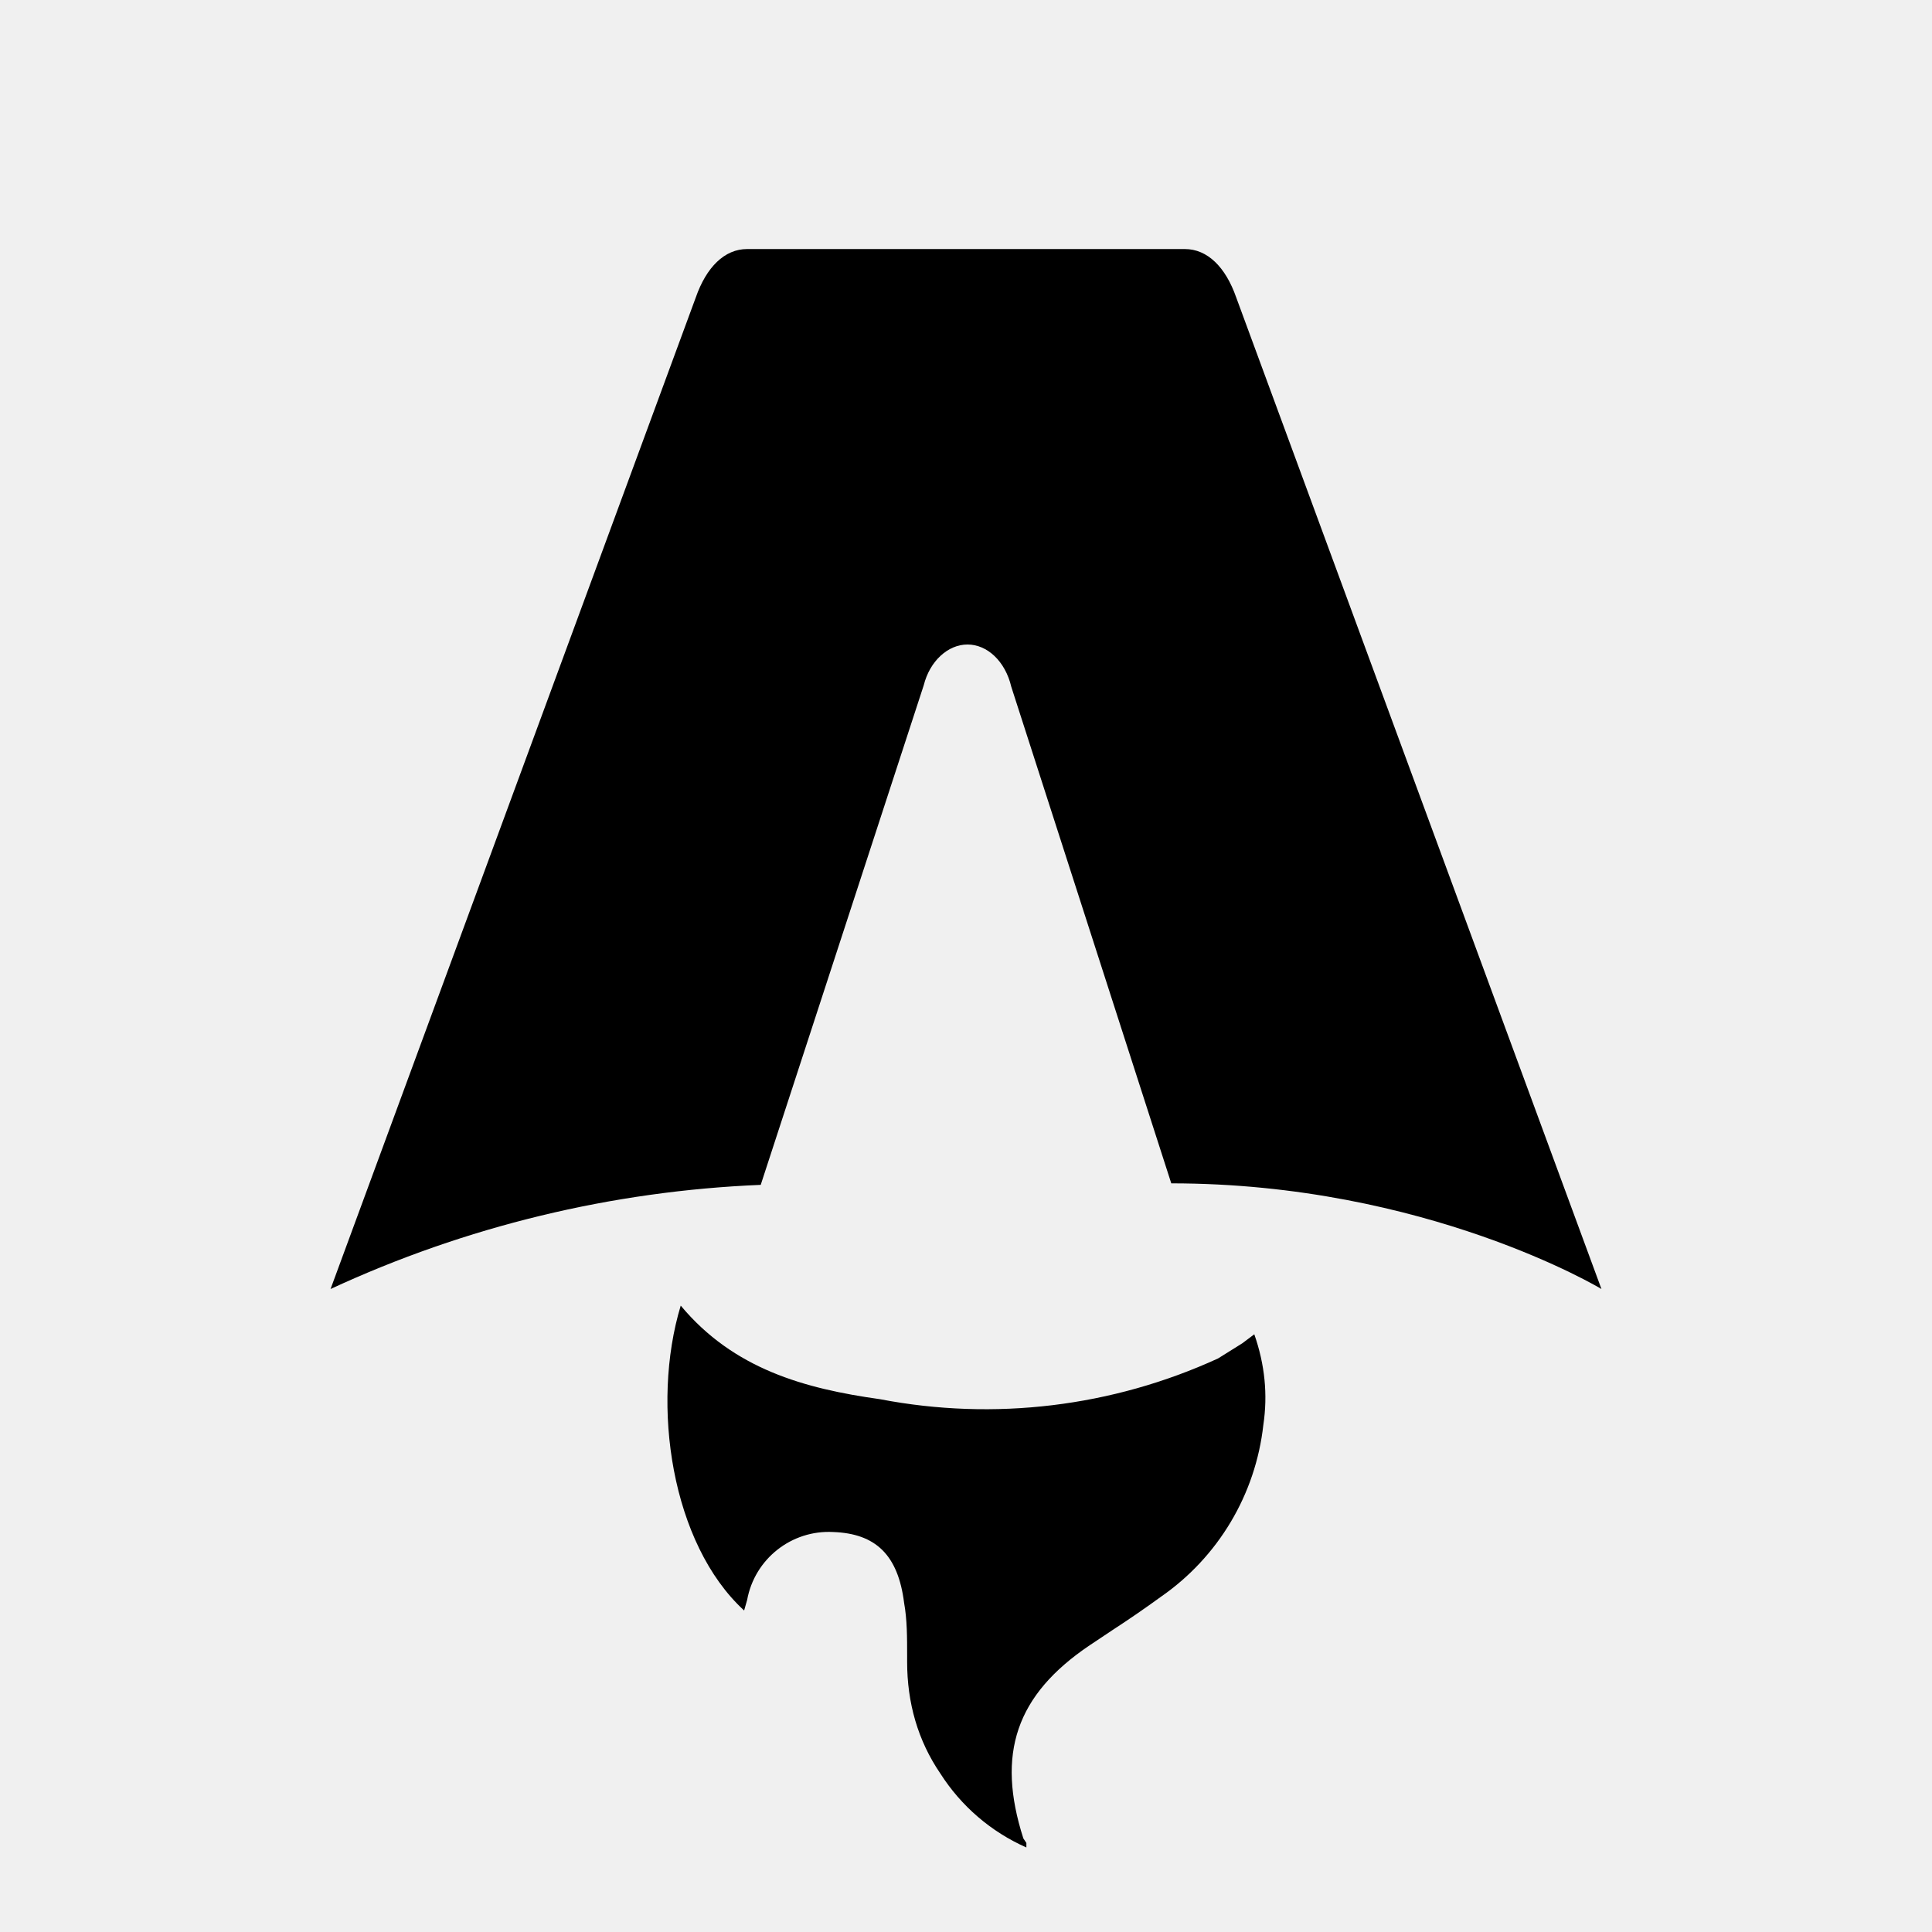
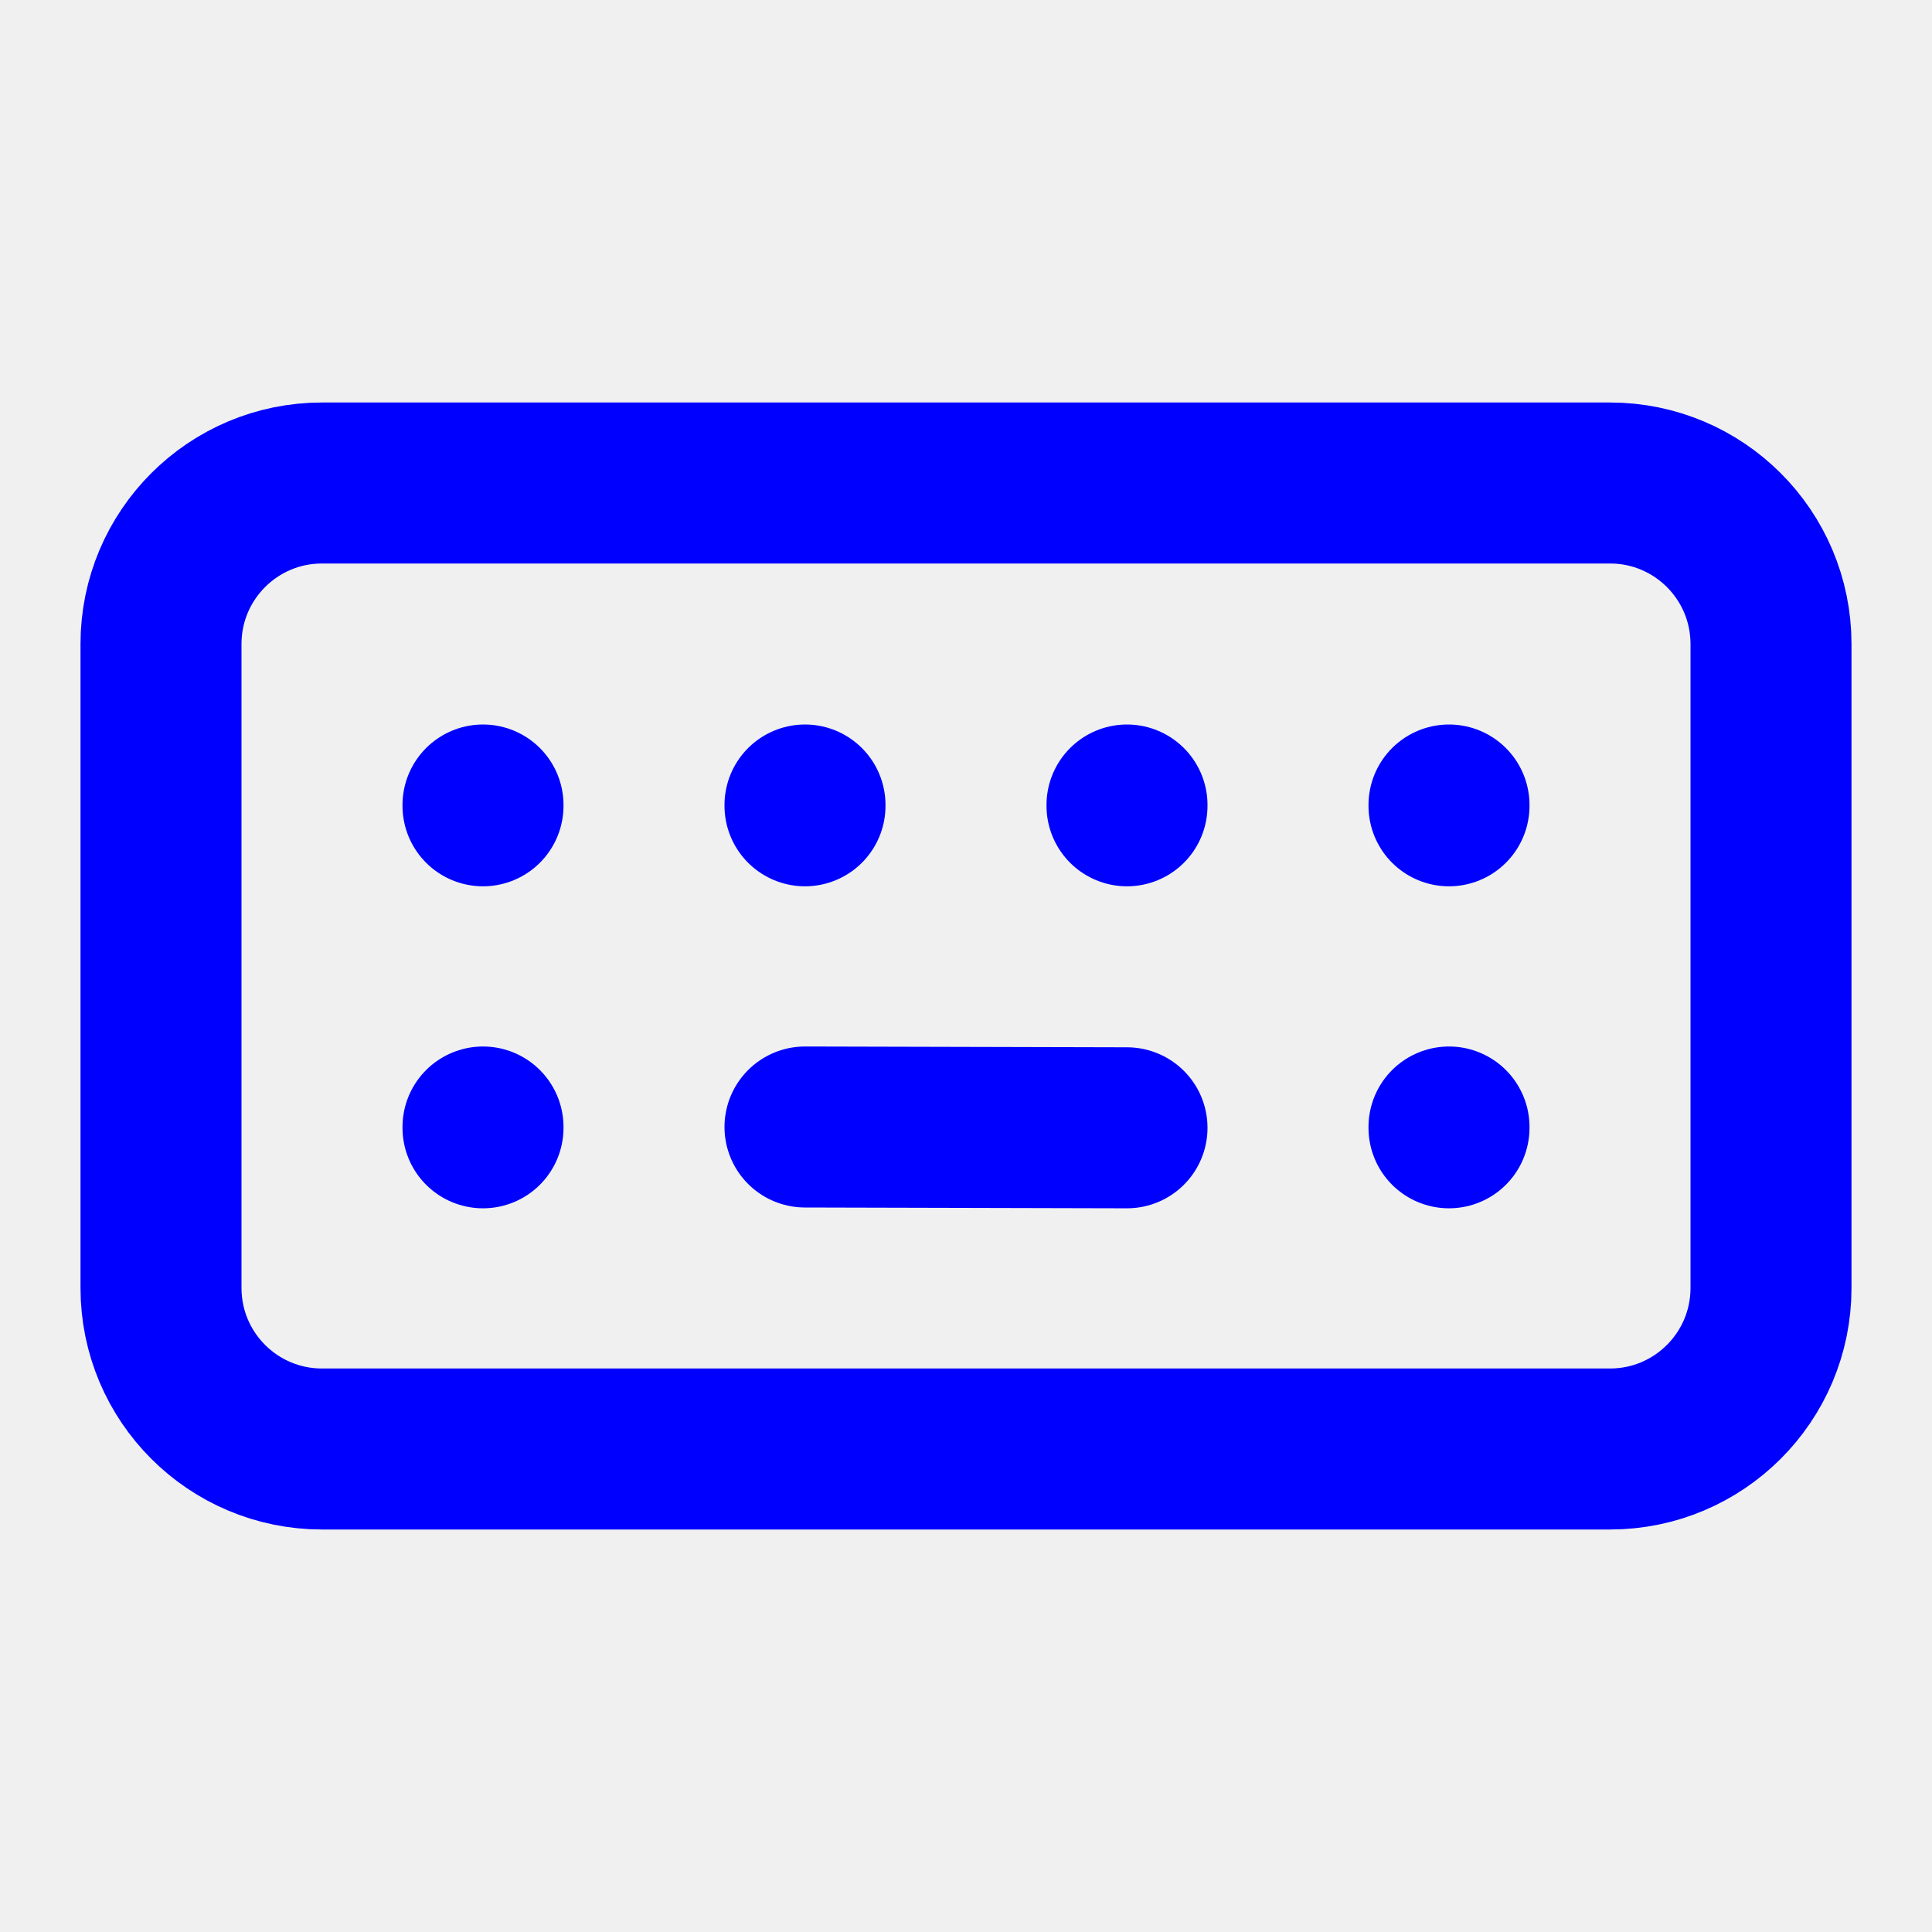
- <svg xmlns="http://www.w3.org/2000/svg" fill="none" viewBox="0 0 128 128">
-   <path d="M50.4 78.5a75.1 75.1 0 0 0-28.5 6.9l24.2-65.7c.7-2 1.9-3.2 3.4-3.2h29c1.5 0 2.7 1.2 3.4 3.2l24.2 65.7s-11.6-7-28.5-7L67 45.5c-.4-1.7-1.6-2.8-2.9-2.8-1.3 0-2.5 1.1-2.9 2.7L50.4 78.5Zm-1.1 28.2Zm-4.2-20.2c-2 6.6-.6 15.8 4.2 20.2a17.5 17.5 0 0 1 .2-.7 5.5 5.5 0 0 1 5.7-4.5c2.8.1 4.3 1.5 4.7 4.7.2 1.1.2 2.3.2 3.5v.4c0 2.7.7 5.2 2.2 7.4a13 13 0 0 0 5.7 4.9v-.3l-.2-.3c-1.8-5.6-.5-9.5 4.4-12.8l1.5-1a73 73 0 0 0 3.2-2.2 16 16 0 0 0 6.8-11.4c.3-2 .1-4-.6-6l-.8.6-1.6 1a37 37 0 0 1-22.4 2.7c-5-.7-9.7-2-13.2-6.2Z" />
-   <style>
-         path { fill: #000; }
-         @media (prefers-color-scheme: dark) {
-             path { fill: #FFF; }
-         }
-     </style>
+ <svg xmlns="http://www.w3.org/2000/svg" width="24" height="24" viewBox="0 0 24 24" fill="none" stroke="blue" stroke-width="2" stroke-linecap="round" stroke-linejoin="round" class="icon icon-tabler icons-tabler-outline icon-tabler-keyboard">
+   <path stroke="none" d="M0 0h24v24H0z" fill="none" />
+   <path d="M2 6m0 2a2 2 0 0 1 2 -2h16a2 2 0 0 1 2 2v8a2 2 0 0 1 -2 2h-16a2 2 0 0 1 -2 -2z" />
+   <path d="M6 10l0 .01" />
+   <path d="M10 10l0 .01" />
+   <path d="M14 10l0 .01" />
+   <path d="M18 10l0 .01" />
+   <path d="M6 14l0 .01" />
+   <path d="M18 14l0 .01" />
+   <path d="M10 14l4 .01" />
</svg>
